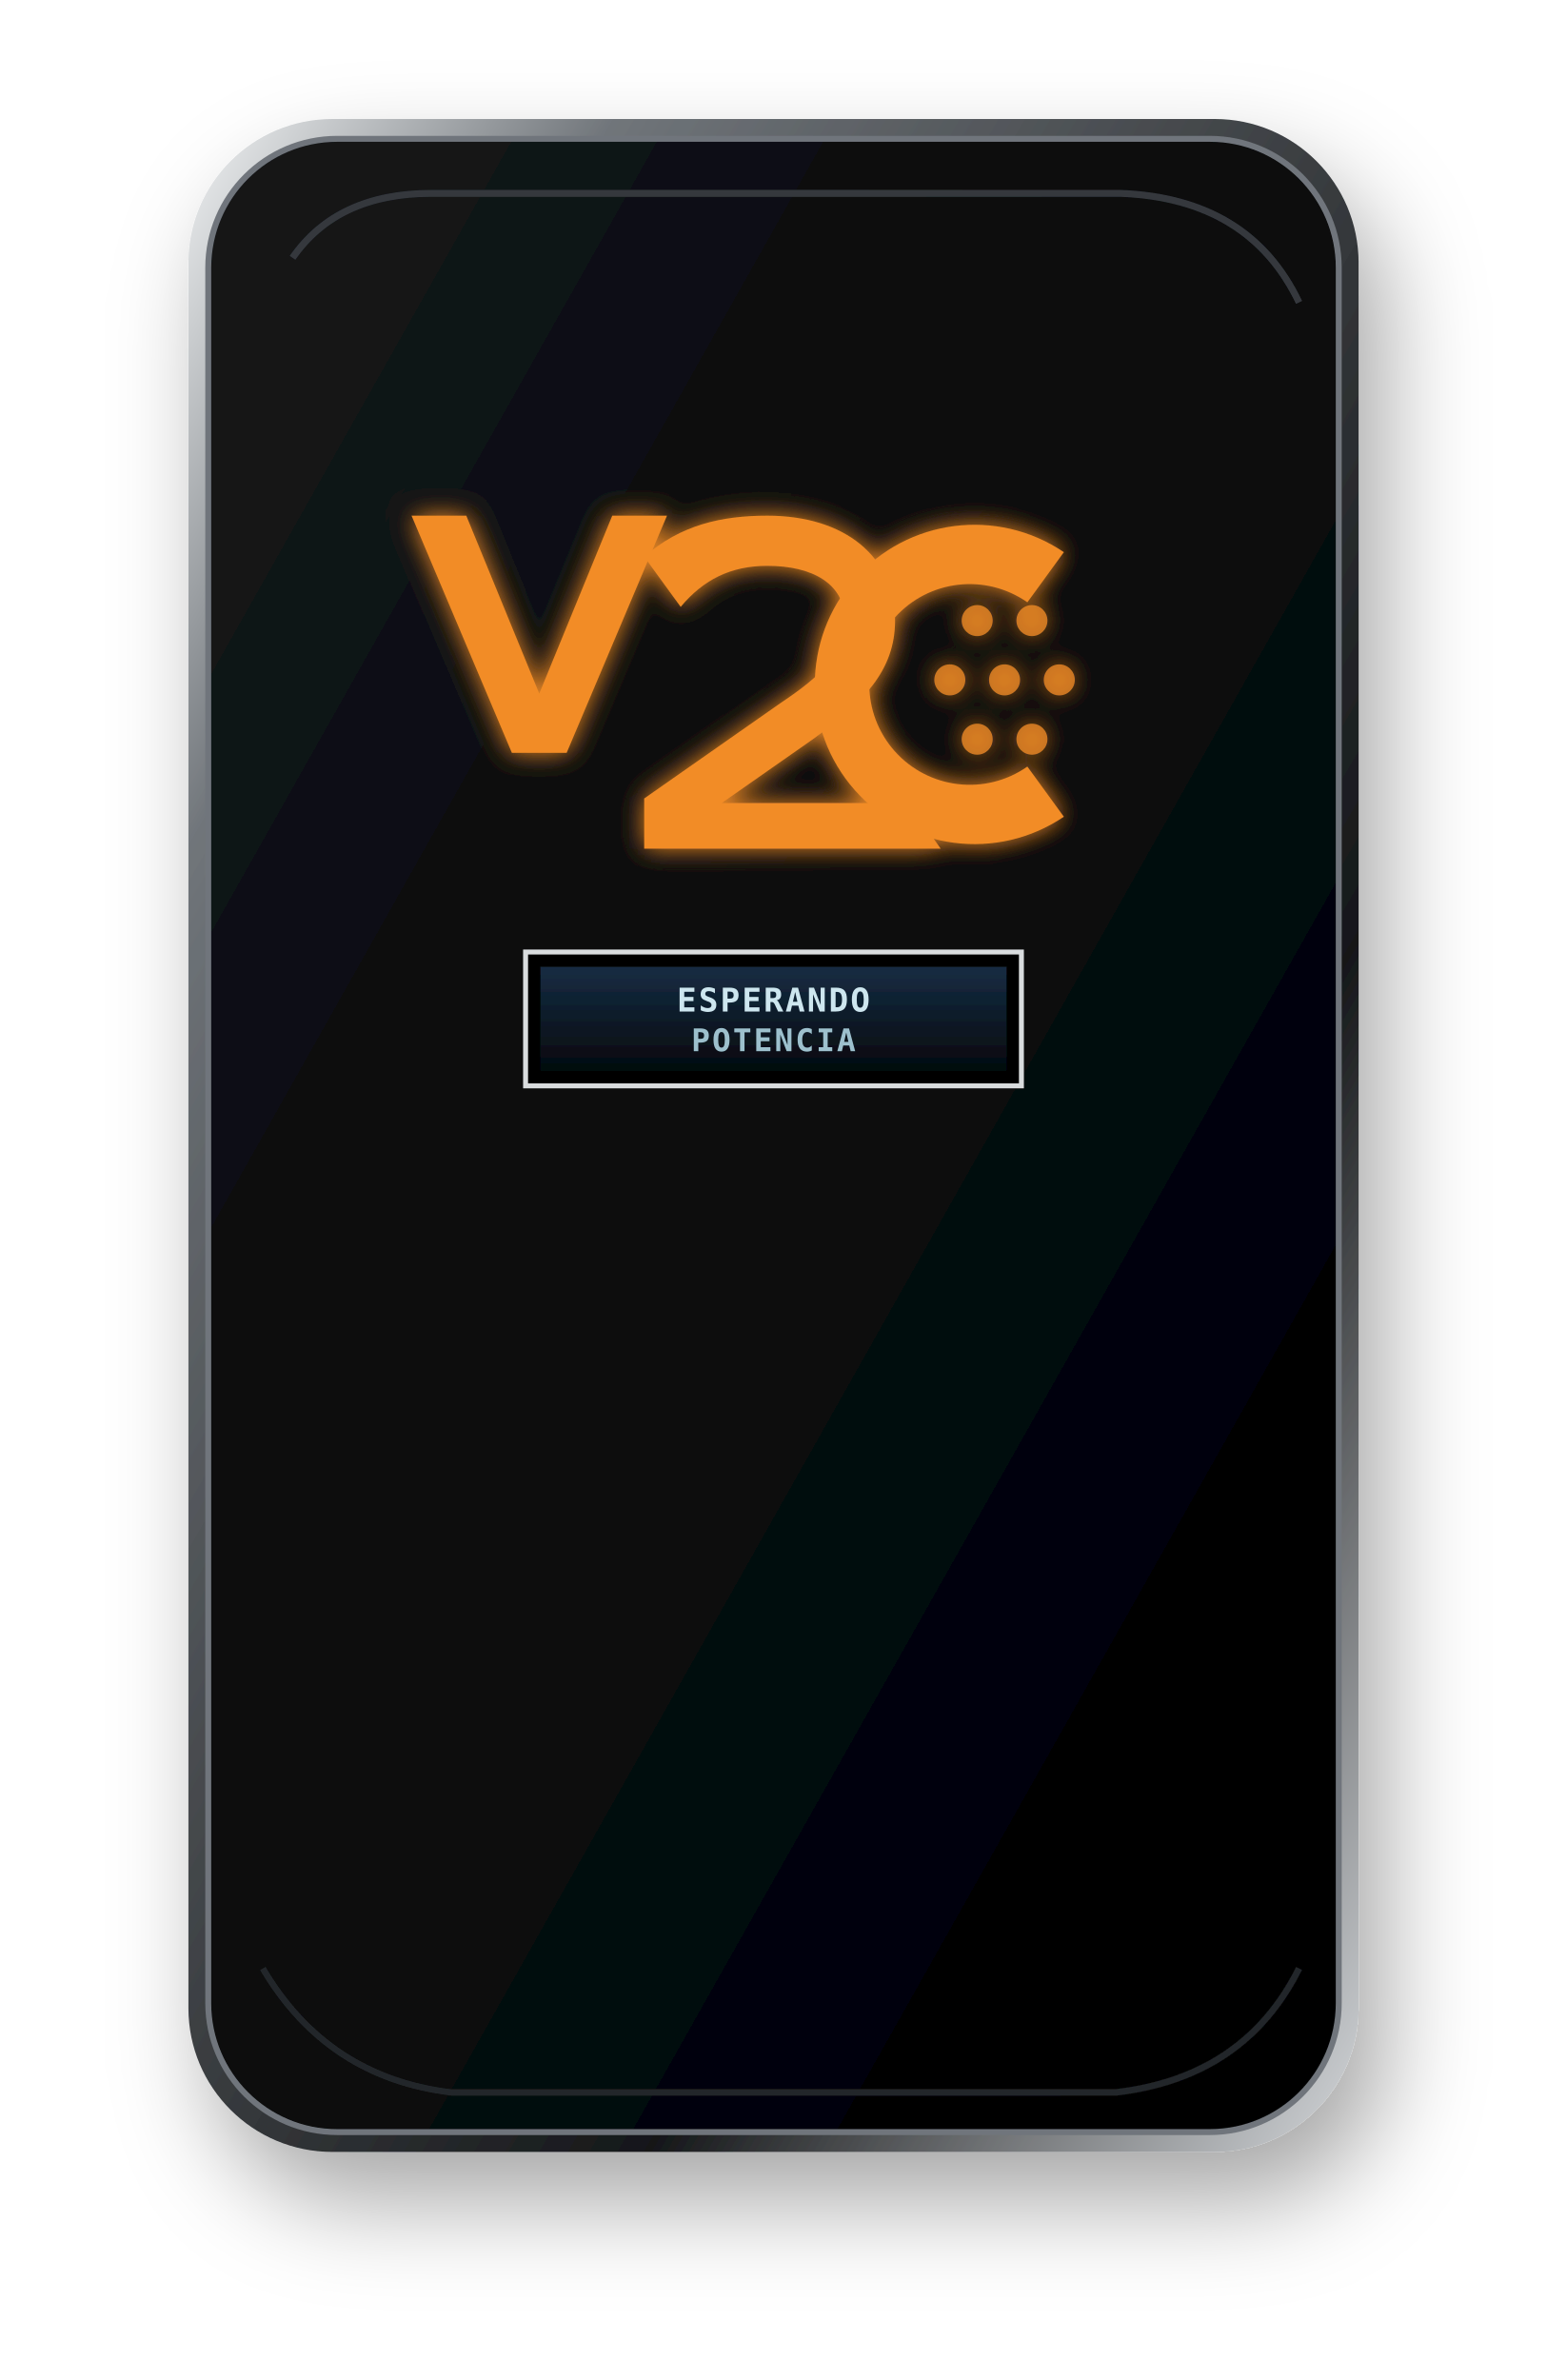
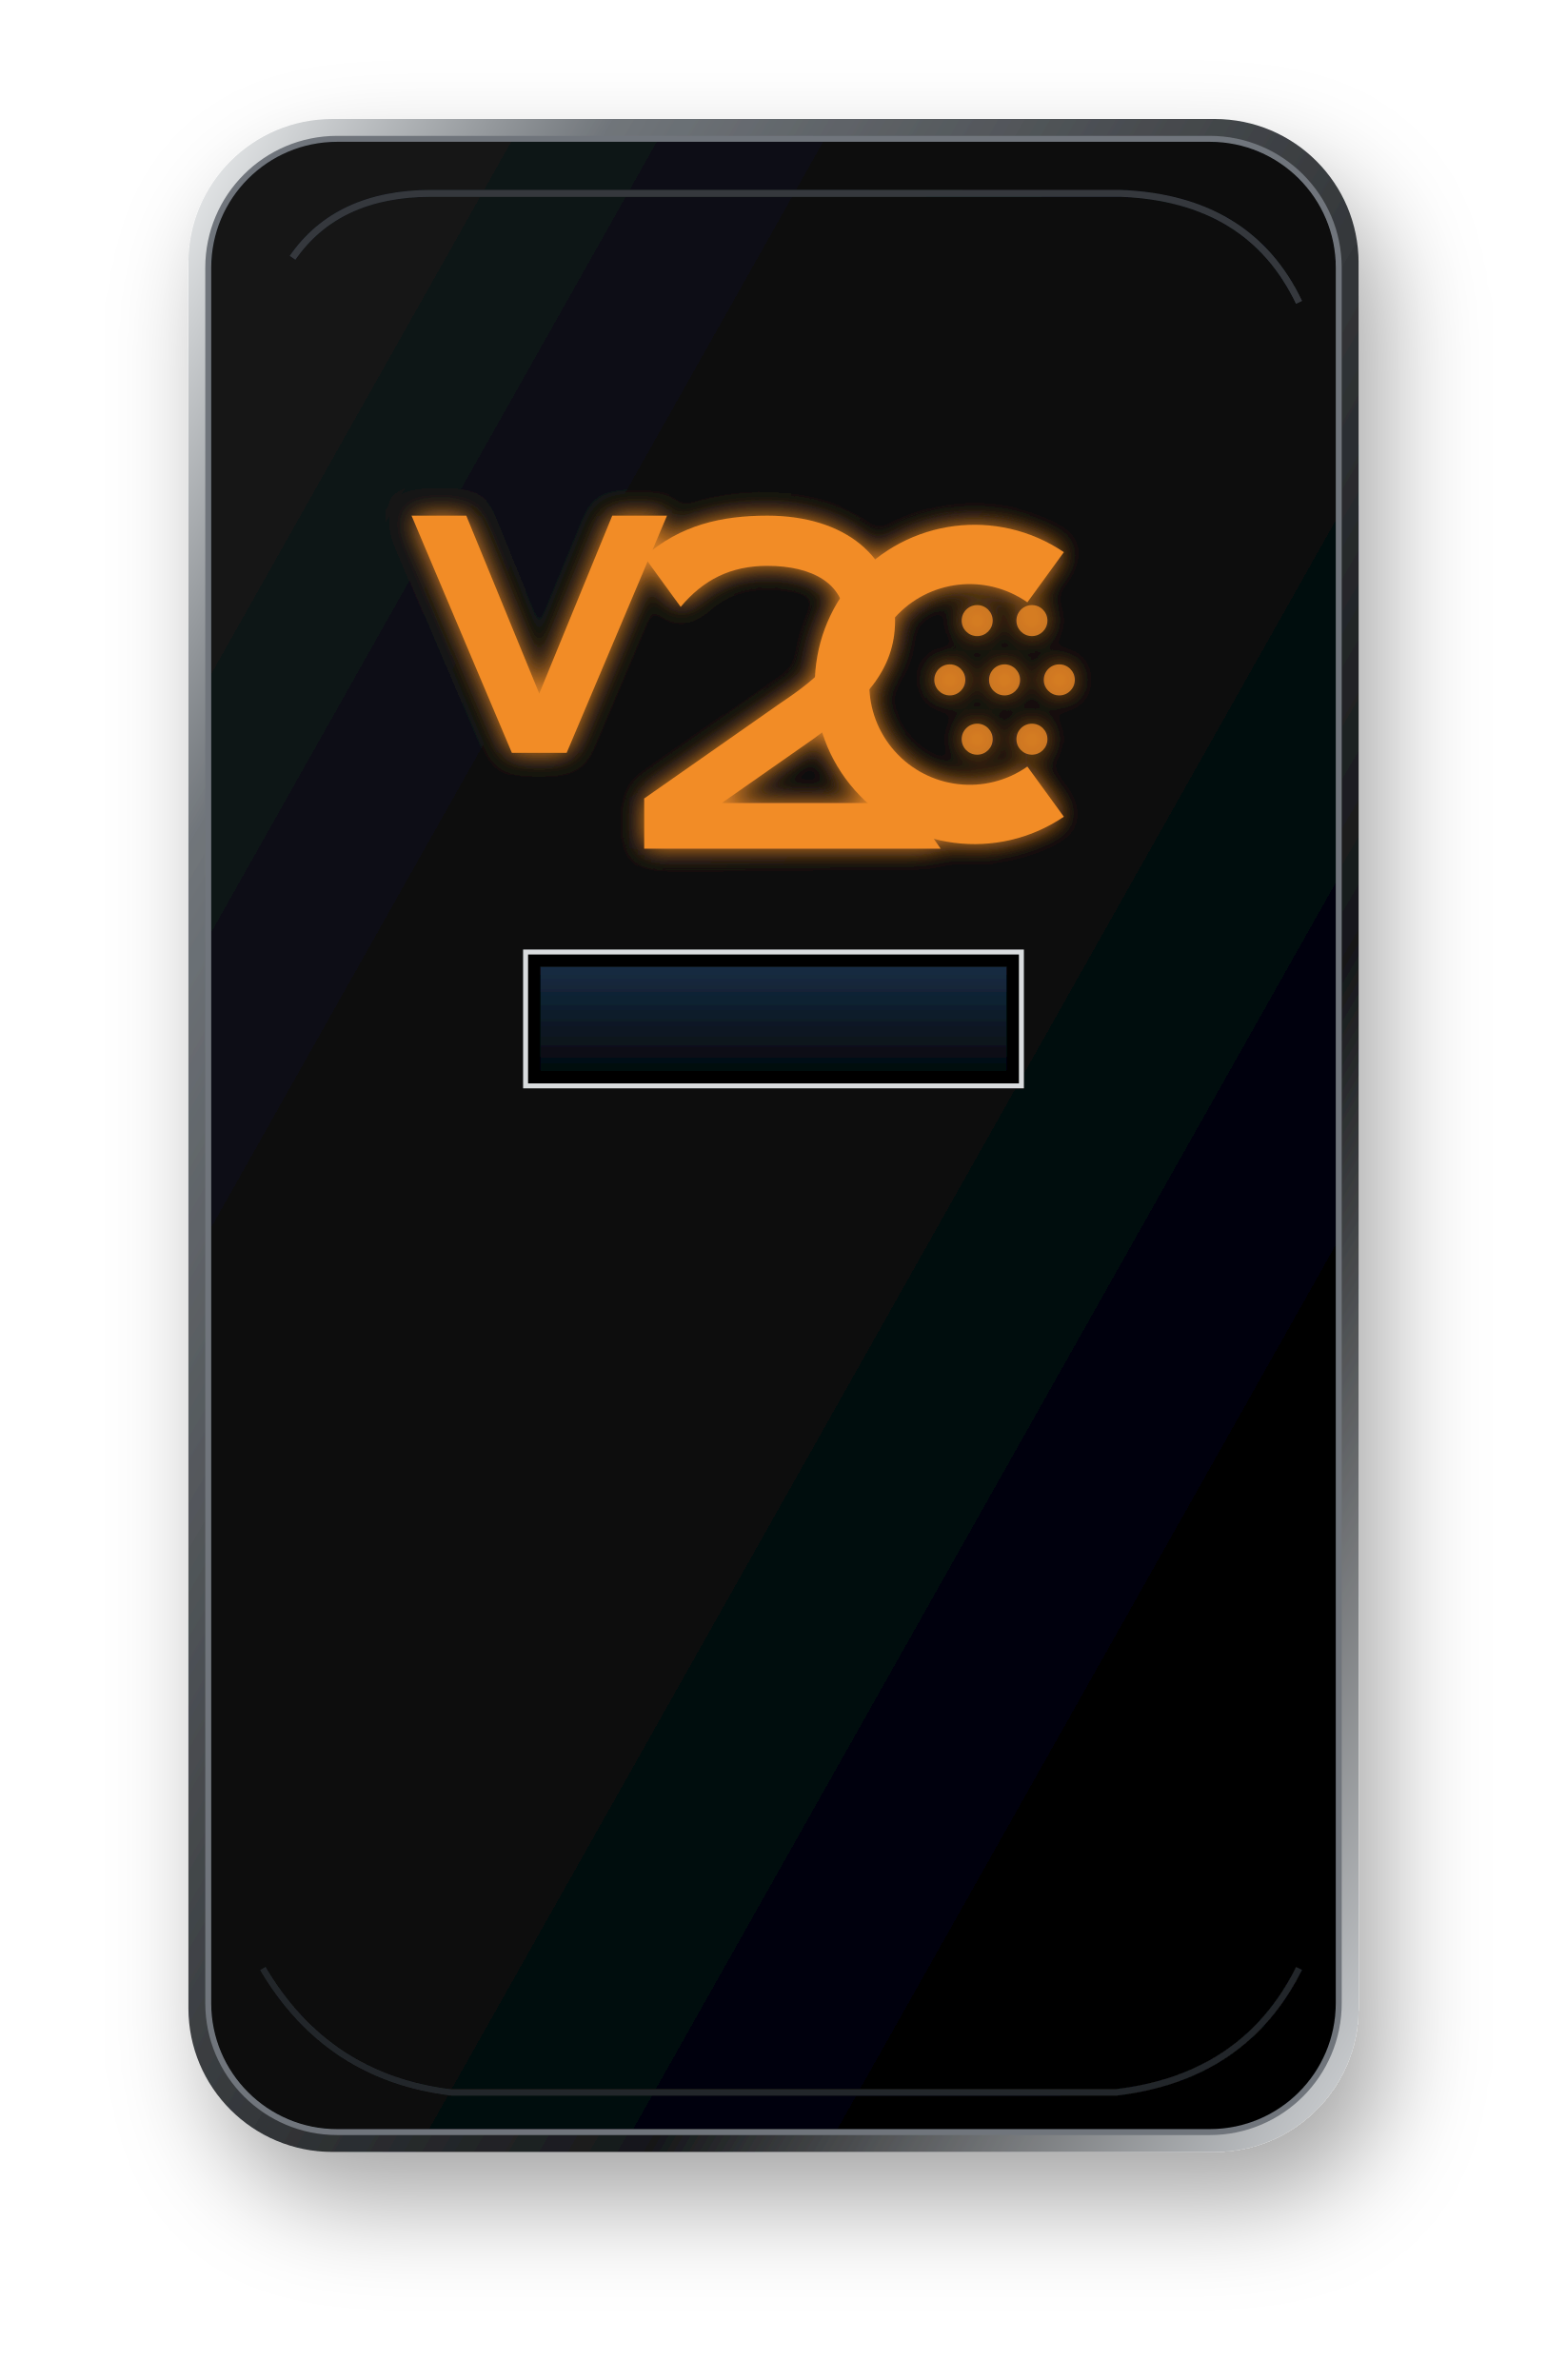
- <svg xmlns="http://www.w3.org/2000/svg" viewBox="24 0 312 480" role="img" aria-label="V2C Trydan: Esperando potencia">
+ <svg xmlns="http://www.w3.org/2000/svg" viewBox="24 0 312 480">
  <defs>
    <linearGradient id="case" x1="0" y1="0" x2="1" y2="1">
      <stop offset="0" stop-color="#15171a" />
      <stop offset=".55" stop-color="#070809" />
      <stop offset="1" stop-color="#020304" />
    </linearGradient>
    <linearGradient id="rim" x1="0" y1="0" x2="1" y2="1">
      <stop offset="0" stop-color="#f0f2f3" />
      <stop offset=".18" stop-color="#70757a" />
      <stop offset=".7" stop-color="#151719" />
      <stop offset="1" stop-color="#d4d7da" />
    </linearGradient>
    <linearGradient id="lcd" x1="0" y1="0" x2="0" y2="1">
      <stop stop-color="#18314a" />
      <stop offset="1" stop-color="#050a0f" />
    </linearGradient>
    <filter id="shadow" x="-30%" y="-30%" width="170%" height="180%">
      <feDropShadow dx="5" dy="10" stdDeviation="10" flood-opacity=".35" />
    </filter>
    <filter id="glow" x="-70%" y="-100%" width="240%" height="300%">
      <feGaussianBlur stdDeviation="2.8" result="b" />
      <feMerge>
        <feMergeNode in="b" />
        <feMergeNode in="SourceGraphic" />
      </feMerge>
    </filter>
    <style>
    @keyframes slow{0%,46%{opacity:1}50%,100%{opacity:.18}}
    @keyframes current{0%,38%{opacity:1}45%,100%{opacity:.18}}
    @keyframes once{0%,20%{opacity:.15}45%,72%{opacity:1}100%{opacity:.45}}
    .blink-slow{animation:slow 1.35s steps(1,end) infinite}
    .blink-current{animation:current .65s steps(1,end) infinite}
    .blink-once{animation:once 1s ease-out 1}
    .lcd{font-family:monospace;font-weight:700;letter-spacing:.4px}
  </style>
  </defs>
  <g filter="url(#shadow)">
    <rect x="62" y="24" width="236" height="410" rx="29" fill="url(#rim)" />
    <rect x="66" y="28" width="228" height="402" rx="26" fill="url(#case)" stroke="#70757b" stroke-width="1.2" />
    <path d="M83 52 Q92 39 111 39 H250 Q276 40 286 61" fill="none" stroke="#34383d" stroke-width="1.4" />
    <path d="M77 397 Q90 419 115 422 H249 Q275 419 286 397" fill="none" stroke="#24272a" stroke-width="1.3" />
    <g class="" transform="translate(107 104) scale(.92)" fill="#f28c28" filter="url(#glow)">
      <path d="M0 0 H12 L28 39 L44 0 H56 L34 52 H22 Z" />
      <path d="M51 9 C59 2 68 0 78 0 C95 0 106 9 106 23 C106 34 99 41 88 49 L68 63 H109 L116 73 H51 V62 L81 41 C90 35 95 30 95 23 C95 15 88 11 78 11 C70 11 64 14 59 20 Z" />
      <path fill-rule="evenodd" d="M143 8 A35 35 0 1 0 143 66 L135 55 A22 22 0 1 1 135 19 Z" />
      <g class="c-led-dots" opacity="0.78">
        <circle cx="124" cy="23" r="3.4" />
        <circle cx="136" cy="23" r="3.4" />
        <circle cx="118" cy="36" r="3.4" />
        <circle cx="130" cy="36" r="3.4" />
        <circle cx="142" cy="36" r="3.4" />
        <circle cx="124" cy="49" r="3.4" />
        <circle cx="136" cy="49" r="3.4" />
      </g>
    </g>
    <rect x="130" y="192" width="100" height="27" fill="#020303" stroke="#d9dcde" stroke-width="1" />
    <rect x="133" y="195" width="94" height="21" fill="url(#lcd)" opacity=".9" />
-     <text x="180" y="204" text-anchor="middle" class="lcd" font-size="6.6" fill="#cde6ef">ESPERANDO</text>
-     <text x="180" y="212" text-anchor="middle" class="lcd" font-size="6.3" fill="#9dc0cd">POTENCIA</text>
  </g>
</svg>
